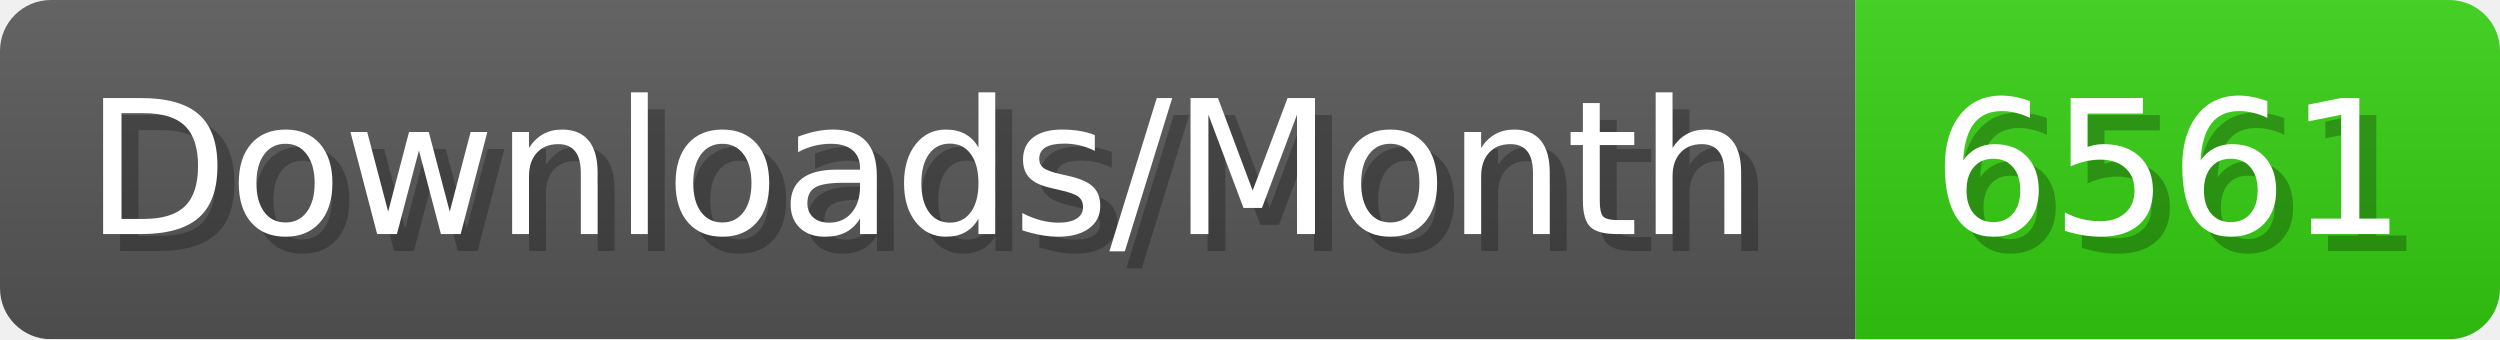
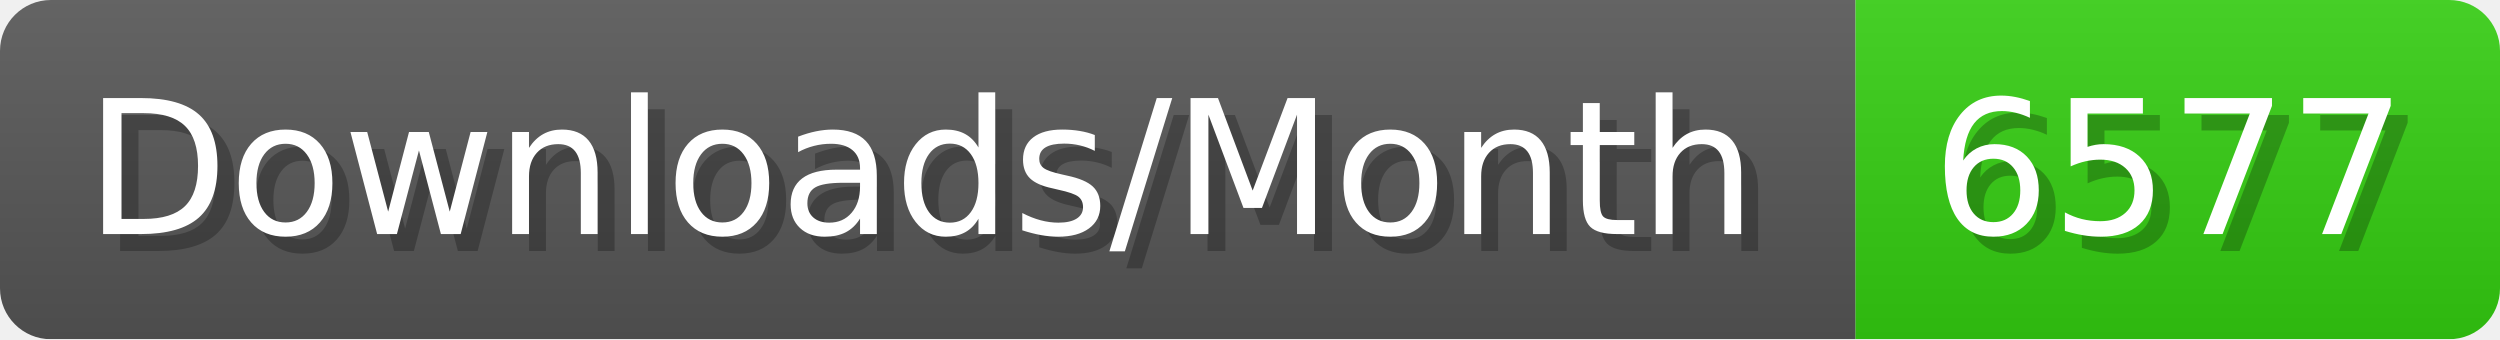
- <svg xmlns="http://www.w3.org/2000/svg" width="147.4" height="20" viewBox="0 0 1474 200" role="img" aria-label="Downloads/Month: 6561">
+ <svg xmlns="http://www.w3.org/2000/svg" width="147.4" height="20" viewBox="0 0 1474 200" role="img" aria-label="Downloads/Month: 6577">
  <linearGradient id="YlXUI" x2="0" y2="100%">
    <stop offset="0" stop-opacity=".1" stop-color="#EEE" />
    <stop offset="1" stop-opacity=".1" />
  </linearGradient>
  <mask id="JHhop">
    <rect width="1474" height="200" rx="30" fill="#FFF" />
  </mask>
  <g mask="url(#JHhop)">
    <rect width="1094" height="200" fill="#555" />
    <rect width="380" height="200" fill="#3C1" x="1094" />
    <rect width="1474" height="200" fill="url(#YlXUI)" />
  </g>
  <g aria-hidden="true" fill="#fff" text-anchor="start" font-family="Verdana,DejaVu Sans,sans-serif" font-size="110">
    <text x="60" y="148" textLength="994" fill="#000" opacity="0.25">Downloads/Month</text>
    <text x="50" y="138" textLength="994">Downloads/Month</text>
-     <text x="1149" y="148" textLength="280" fill="#000" opacity="0.25">6561</text>
-     <text x="1139" y="138" textLength="280">6561</text>
+     <text x="1149" y="148" textLength="280" fill="#000" opacity="0.25">6577</text>
+     <text x="1139" y="138" textLength="280">6577</text>
  </g>
</svg>
